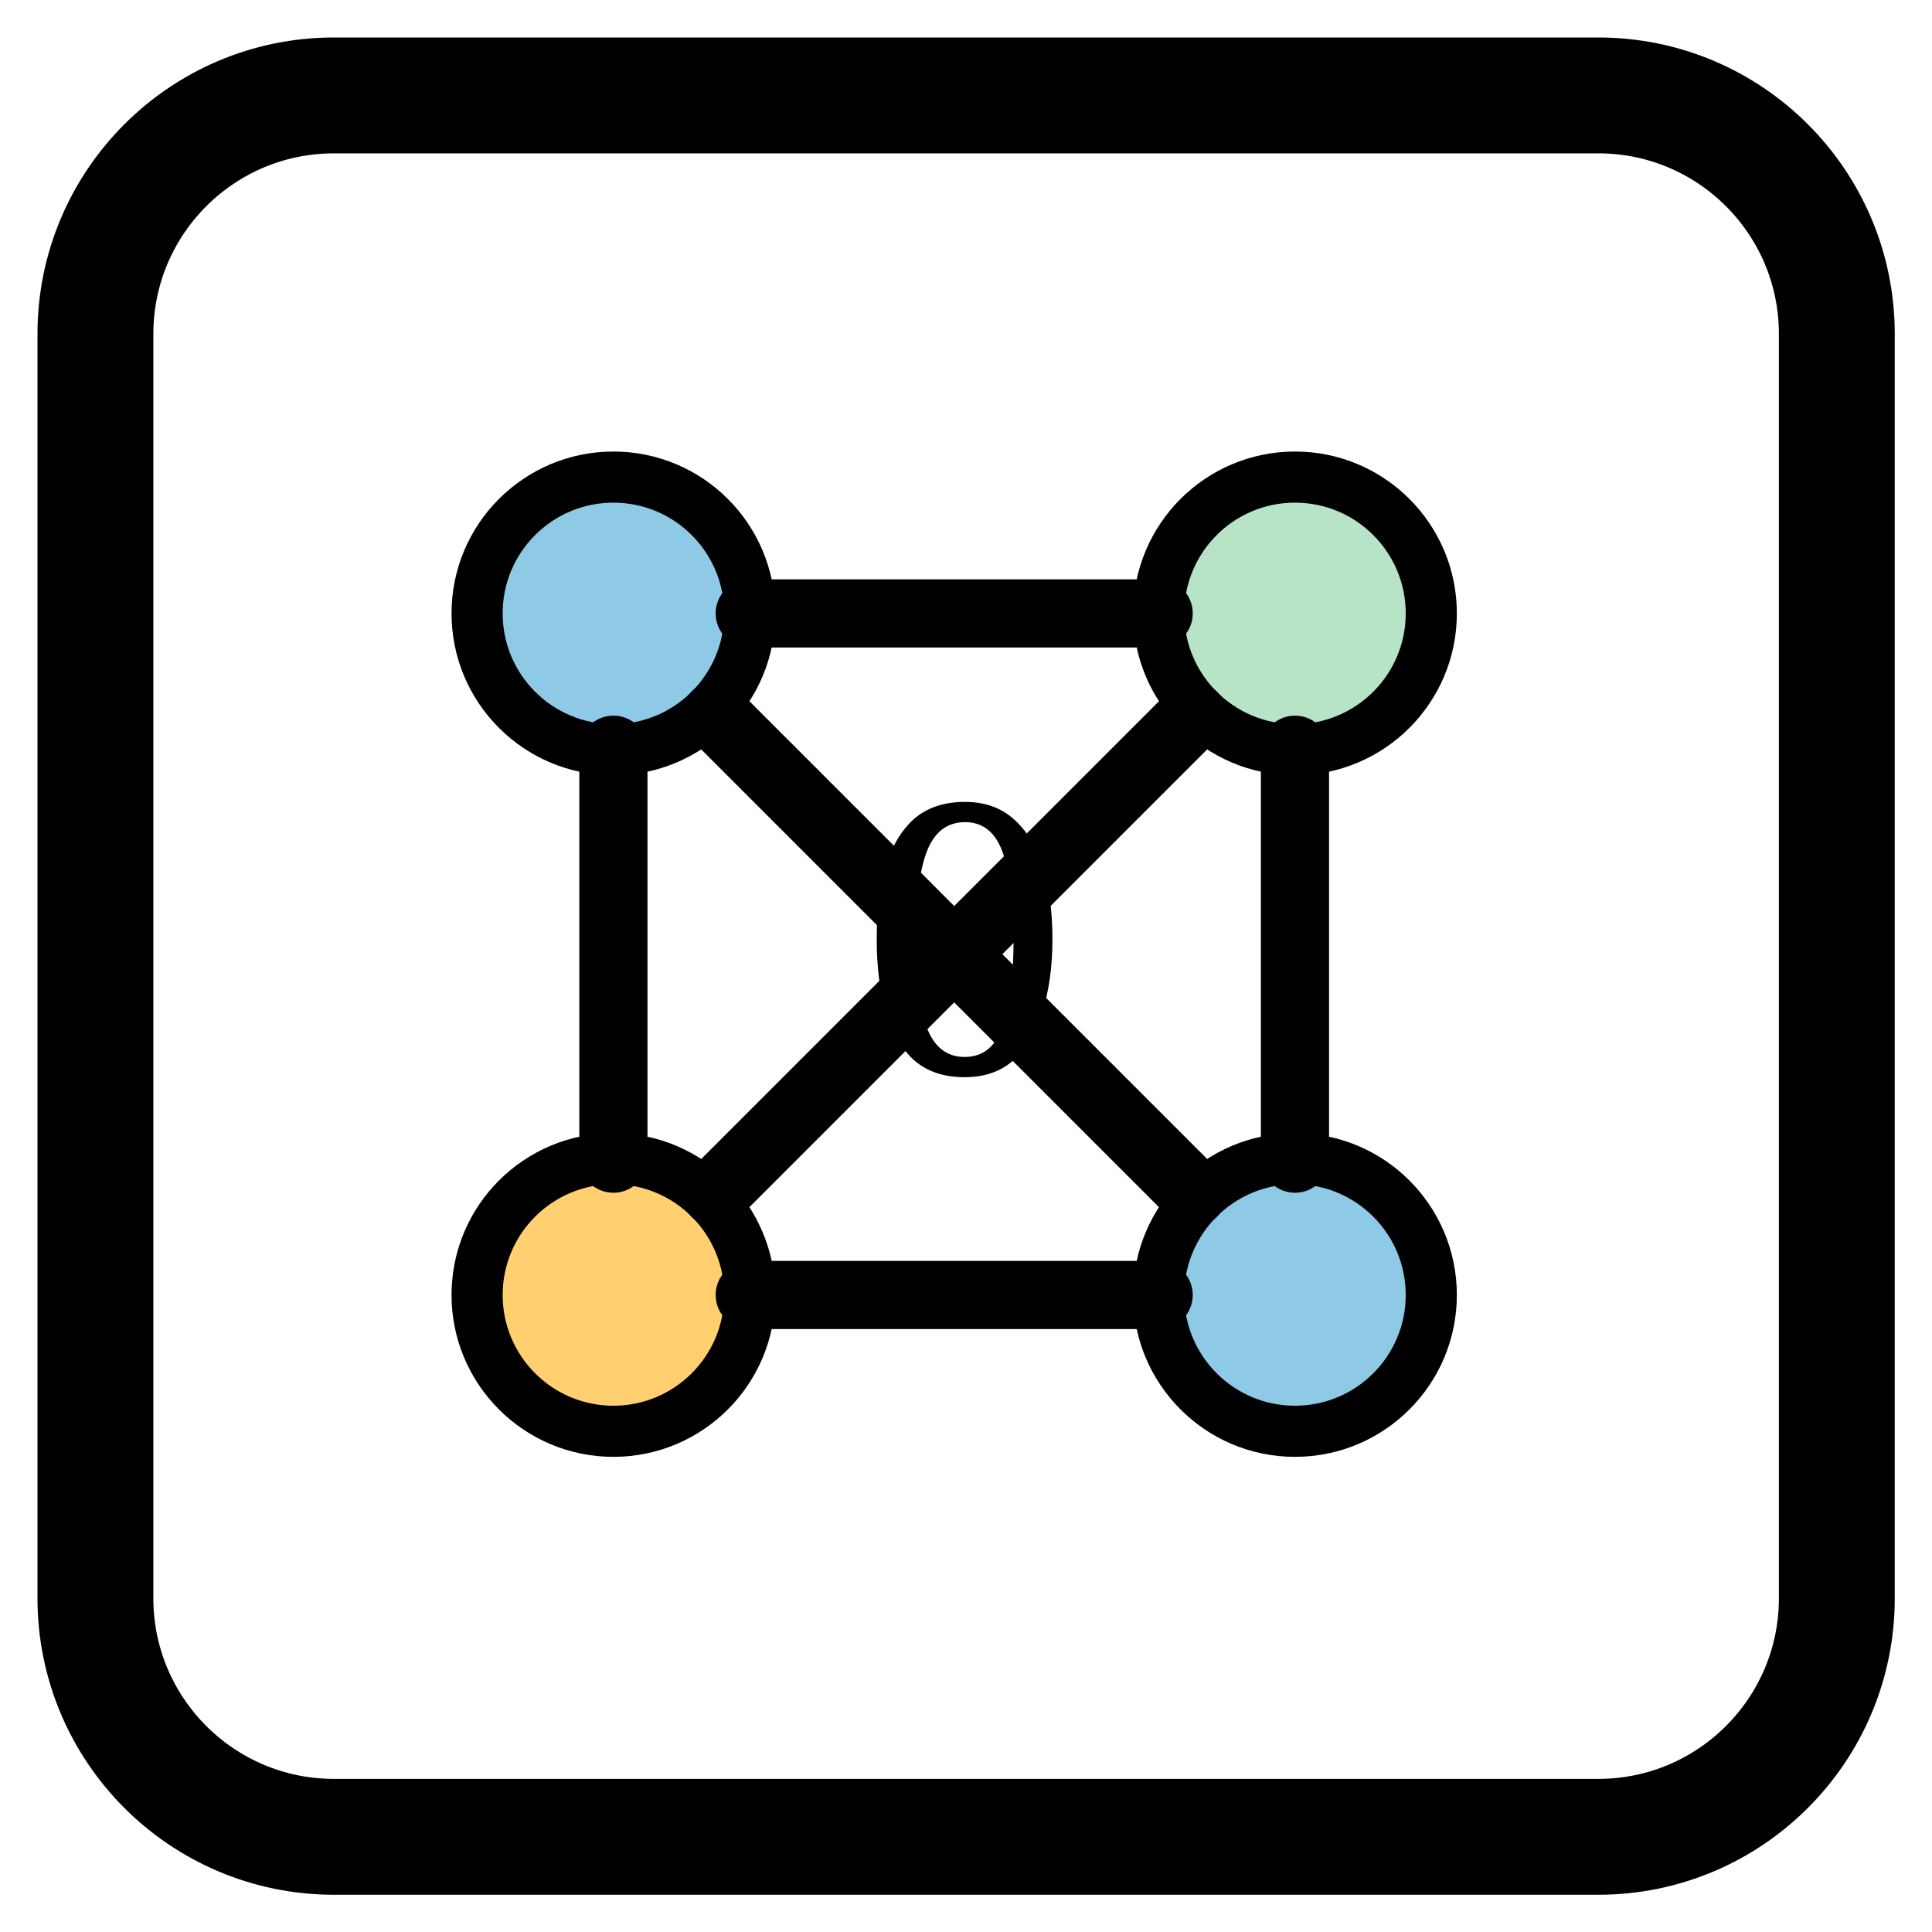
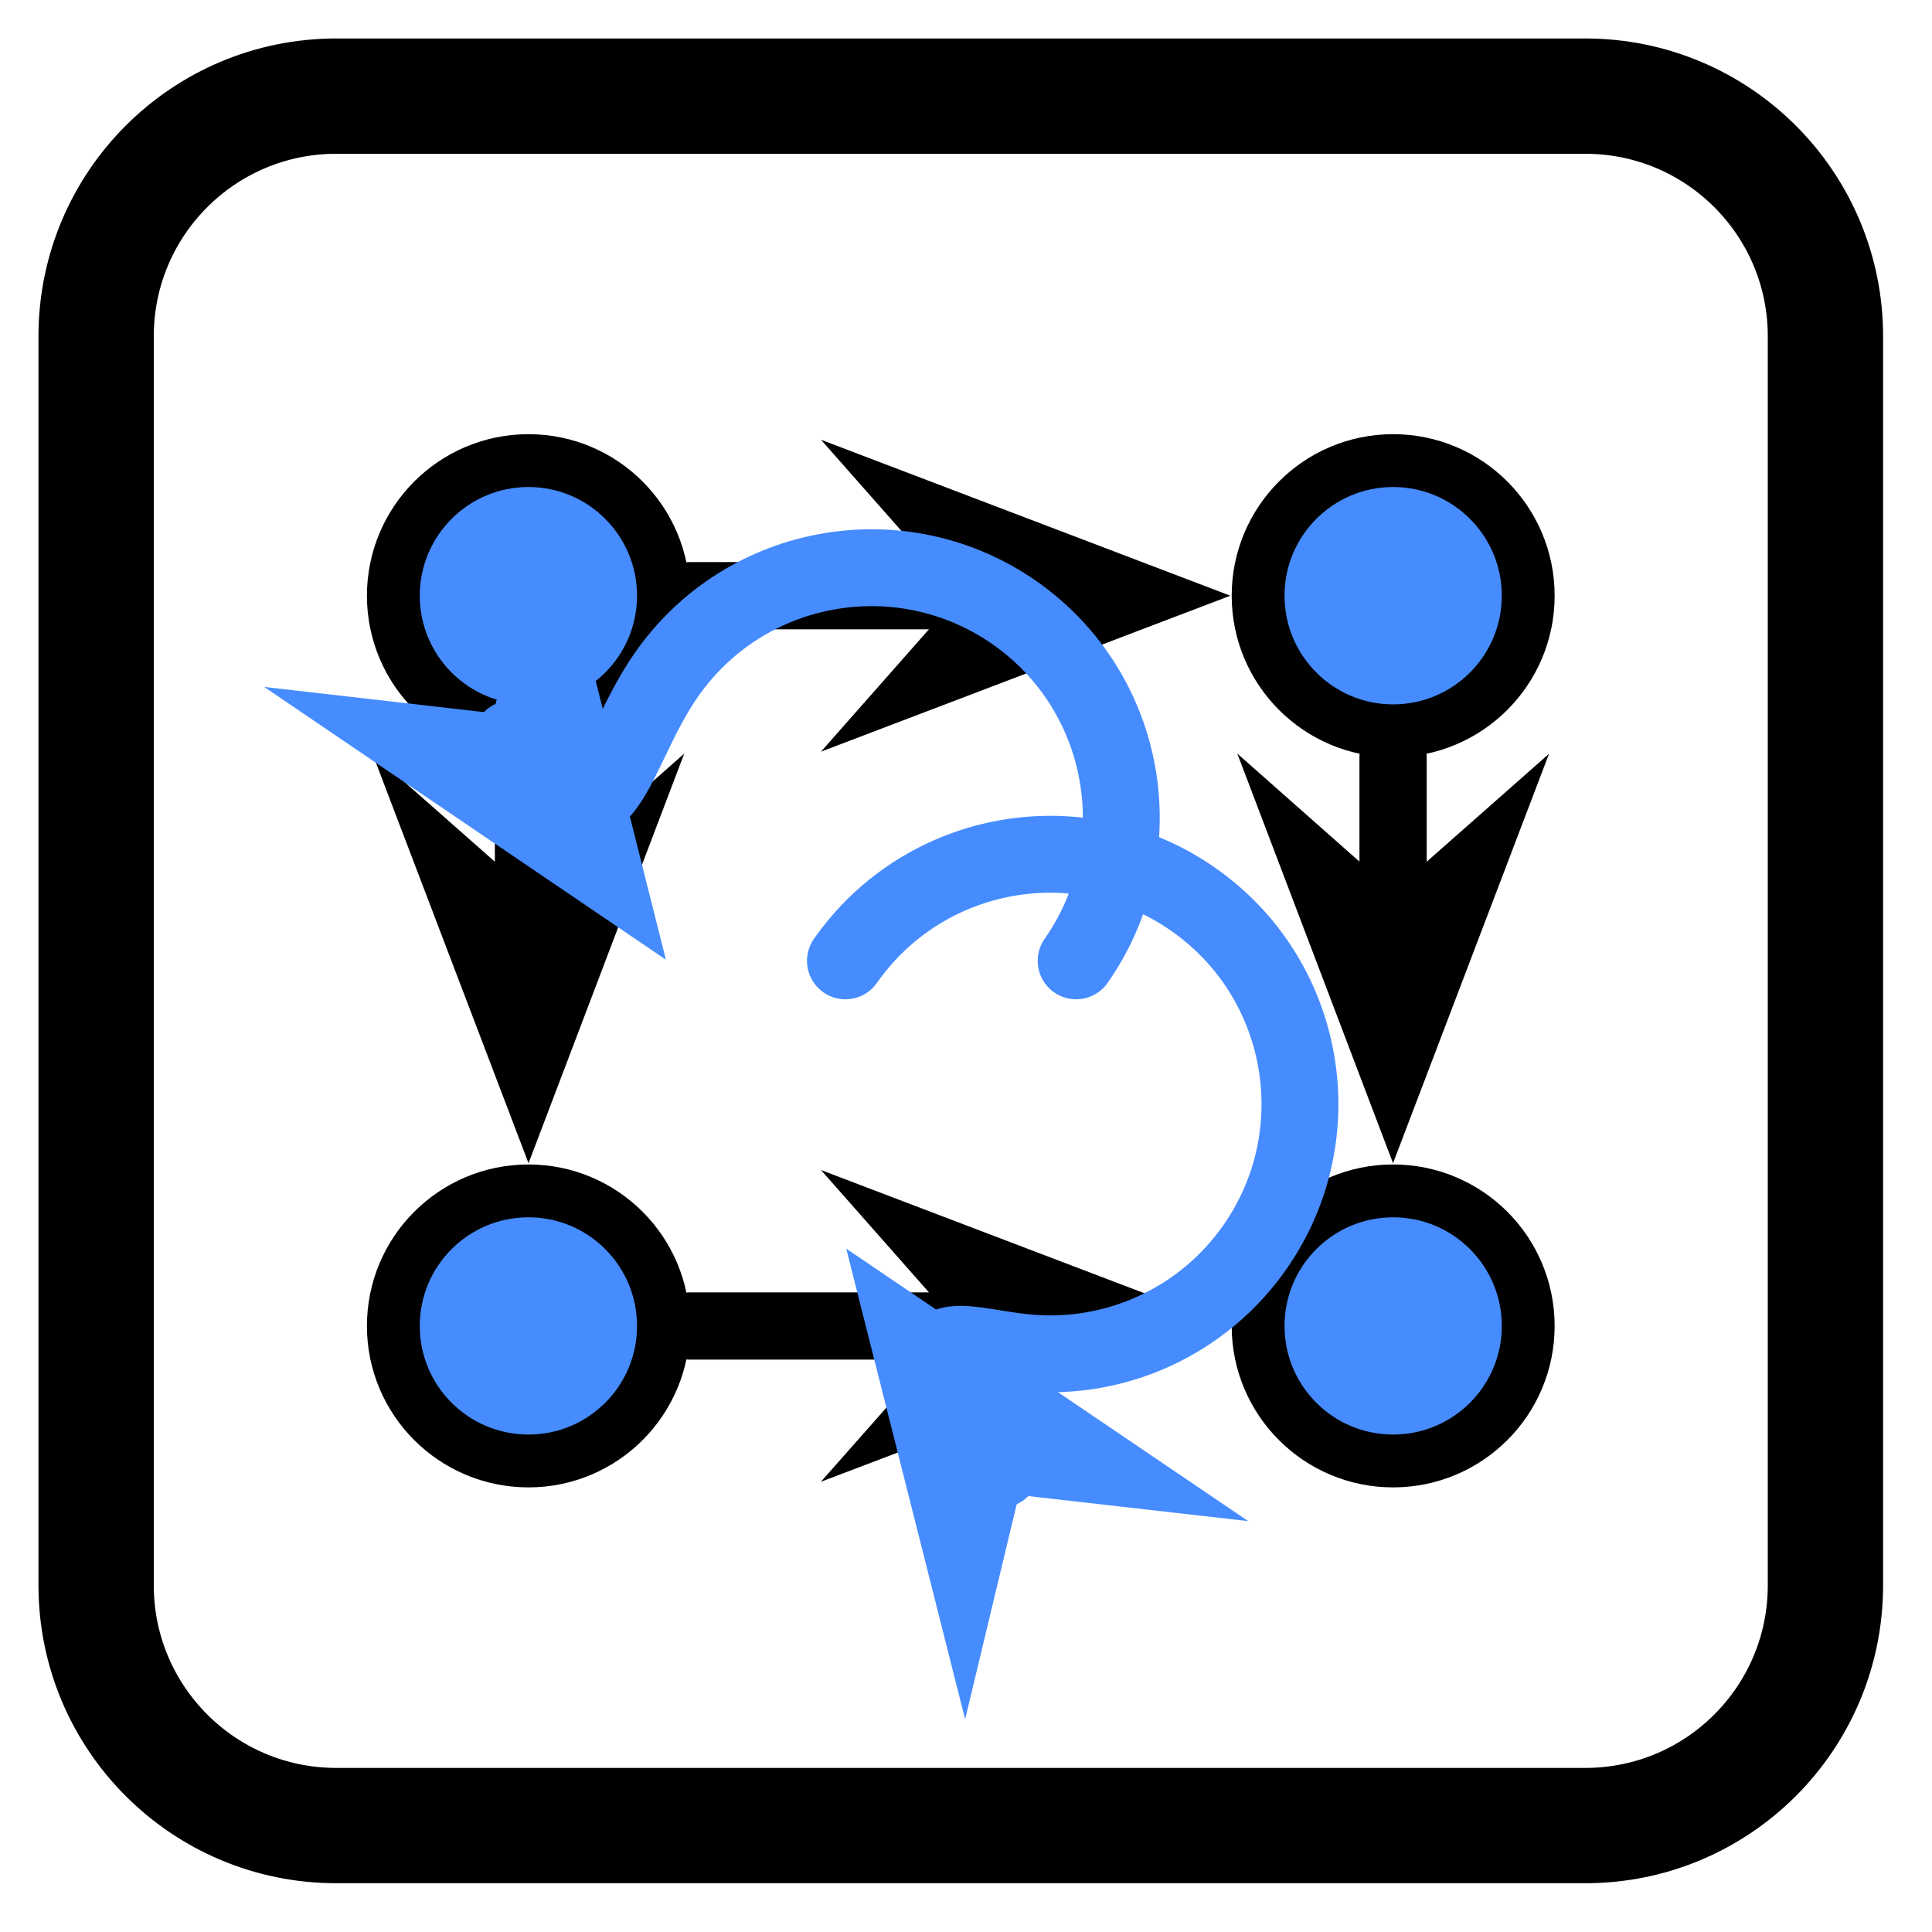
<svg xmlns="http://www.w3.org/2000/svg" width="56.693" height="56.693" viewBox="0 0 56.693 56.693">
-   <rect x="2.8" y="2.8" width="51.1" height="51.1" rx="7" fill="none" stroke="#000" stroke-width="3.4" />
-   <circle cx="18" cy="18" r="4" fill="#8ecae6" stroke="#000" stroke-width="1.5" />
-   <circle cx="38" cy="18" r="4" fill="#b7e4c7" stroke="#000" stroke-width="1.5" />
-   <circle cx="18" cy="38" r="4" fill="#ffcf70" stroke="#000" stroke-width="1.5" />
-   <circle cx="38" cy="38" r="4" fill="#8ecae6" stroke="#000" stroke-width="1.5" />
-   <path d="M22 18h12M22 38h12M18 22v12M38 22v12M21 21l14 14M35 21L21 35" fill="none" stroke="#000" stroke-width="2" stroke-linecap="round" />
-   <text x="28.3" y="31.5" font-family="serif" font-size="11" text-anchor="middle" fill="#000">0</text>
+   <defs>
+     <clipPath id="clip-0">
+       <path clip-rule="nonzero" d="M 0 0 L 56.387 0 L 56.387 48 L 0 48 Z M 0 0 " />
+     </clipPath>
+     <clipPath id="clip-1">
+       <path clip-rule="nonzero" d="M 0 8 L 56.387 8 L 56.387 56.387 L 0 56.387 Z M 0 8 " />
+     </clipPath>
+     <clipPath id="clip-2">
+       <path clip-rule="nonzero" d="M 0 0 L 46 0 L 46 56.387 L 0 56.387 Z M 0 0 " />
+     </clipPath>
+     <clipPath id="clip-3">
+       <path clip-rule="nonzero" d="M 10 0 L 56.387 0 L 56.387 56.387 L 10 56.387 Z M 10 0 " />
+     </clipPath>
+     <clipPath id="clip-4">
+       <path clip-rule="nonzero" d="M 0 7 L 56.387 7 L 56.387 56.387 L 0 56.387 Z M 0 7 " />
+     </clipPath>
+     <clipPath id="clip-5">
+       <path clip-rule="nonzero" d="M 0 0 L 50 0 L 50 56.387 L 0 56.387 Z M 0 0 " />
+     </clipPath>
+   </defs>
+   <path fill="none" stroke-width="3.402" stroke-linecap="round" stroke-linejoin="round" stroke="rgb(0%, 0%, 0%)" stroke-opacity="1" stroke-miterlimit="10" d="M -25.51 -18.424 L -25.51 18.426 C -25.51 22.338 -22.341 25.511 -18.425 25.511 L 18.425 25.511 C 22.341 25.511 25.51 22.338 25.51 18.426 L 25.51 -18.424 C 25.51 -22.34 22.341 -25.513 18.425 -25.513 L -18.425 -25.513 C -22.341 -25.513 -25.51 -22.34 -25.51 -18.424 Z M -25.51 -18.424 " transform="matrix(0.994614, 0, 0, -0.994614, 28.19333, 28.19432)" />
+   <path fill-rule="nonzero" fill="rgb(27.451%, 54.903%, 100%)" fill-opacity="1" stroke-width="1.559" stroke-linecap="round" stroke-linejoin="round" stroke="rgb(0%, 0%, 0%)" stroke-opacity="1" stroke-miterlimit="10" d="M -8.772 10.772 C -8.772 12.971 -10.555 14.758 -12.754 14.758 C -14.957 14.758 -16.741 12.971 -16.741 10.772 C -16.741 8.573 -14.957 6.786 -12.754 6.786 C -10.555 6.786 -8.772 8.573 -8.772 10.772 Z M -8.772 10.772 " transform="matrix(0.994614, 0, 0, -0.994614, 28.19333, 28.19432)" />
+   <path fill-rule="nonzero" fill="rgb(27.451%, 54.903%, 100%)" fill-opacity="1" stroke-width="1.559" stroke-linecap="round" stroke-linejoin="round" stroke="rgb(0%, 0%, 0%)" stroke-opacity="1" stroke-miterlimit="10" d="M 16.741 10.772 C 16.741 12.971 14.958 14.758 12.754 14.758 C 10.555 14.758 8.772 12.971 8.772 10.772 C 8.772 8.573 10.555 6.786 12.754 6.786 C 14.958 6.786 16.741 8.573 16.741 10.772 Z M 16.741 10.772 " transform="matrix(0.994614, 0, 0, -0.994614, 28.19333, 28.19432)" />
+   <path fill-rule="nonzero" fill="rgb(27.451%, 54.903%, 100%)" fill-opacity="1" stroke-width="1.559" stroke-linecap="round" stroke-linejoin="round" stroke="rgb(0%, 0%, 0%)" stroke-opacity="1" stroke-miterlimit="10" d="M -8.772 -10.774 C -8.772 -8.571 -10.555 -6.788 -12.754 -6.788 C -14.957 -6.788 -16.741 -8.571 -16.741 -10.774 C -16.741 -12.973 -14.957 -14.756 -12.754 -14.756 C -10.555 -14.756 -8.772 -12.973 -8.772 -10.774 Z M -8.772 -10.774 " transform="matrix(0.994614, 0, 0, -0.994614, 28.19333, 28.19432)" />
+   <path fill-rule="nonzero" fill="rgb(27.451%, 54.903%, 100%)" fill-opacity="1" stroke-width="1.559" stroke-linecap="round" stroke-linejoin="round" stroke="rgb(0%, 0%, 0%)" stroke-opacity="1" stroke-miterlimit="10" d="M 16.741 -10.774 C 16.741 -8.571 14.958 -6.788 12.754 -6.788 C 10.555 -6.788 8.772 -8.571 8.772 -10.774 C 8.772 -12.973 10.555 -14.756 12.754 -14.756 C 14.958 -14.756 16.741 -12.973 16.741 -10.774 Z M 16.741 -10.774 " transform="matrix(0.994614, 0, 0, -0.994614, 28.19333, 28.19432)" />
+   <path fill="none" stroke-width="1.984" stroke-linecap="round" stroke-linejoin="round" stroke="rgb(0%, 0%, 0%)" stroke-opacity="1" stroke-miterlimit="10" d="M -7.99 10.772 L 0.764 10.772 " transform="matrix(0.994614, 0, 0, -0.994614, 28.19333, 28.19432)" />
+   <path fill-rule="nonzero" fill="rgb(0%, 0%, 0%)" fill-opacity="1" d="M 33.332 17.48 L 27.477 15.25 L 29.445 17.48 L 27.477 19.711 Z M 33.332 17.48 " />
+   <g clip-path="url(#clip-0)">
+     <path fill="none" stroke-width="1.984" stroke-linecap="round" stroke-linejoin="miter" stroke="rgb(0%, 0%, 0%)" stroke-opacity="1" stroke-miterlimit="10" d="M 9.093 -0 L 3.206 2.243 L 5.185 -0 L 3.206 -2.243 Z M 9.093 -0 " transform="matrix(0.994614, 0, 0, -0.994614, 24.28778, 17.48043)" />
+   </g>
+   <path fill="none" stroke-width="1.984" stroke-linecap="round" stroke-linejoin="round" stroke="rgb(0%, 0%, 0%)" stroke-opacity="1" stroke-miterlimit="10" d="M -7.99 -10.774 L 0.764 -10.774 " transform="matrix(0.994614, 0, 0, -0.994614, 28.19333, 28.19432)" />
+   <path fill-rule="nonzero" fill="rgb(0%, 0%, 0%)" fill-opacity="1" d="M 33.332 38.91 L 27.477 36.68 L 29.445 38.91 L 27.477 41.137 Z M 33.332 38.91 " />
+   <g clip-path="url(#clip-1)">
+     <path fill="none" stroke-width="1.984" stroke-linecap="round" stroke-linejoin="miter" stroke="rgb(0%, 0%, 0%)" stroke-opacity="1" stroke-miterlimit="10" d="M 9.093 -0.002 L 3.206 2.241 L 5.185 -0.002 L 3.206 -2.241 Z M 9.093 -0.002 " transform="matrix(0.994614, 0, 0, -0.994614, 24.28778, 38.90822)" />
+   </g>
+   <path fill="none" stroke-width="1.984" stroke-linecap="round" stroke-linejoin="round" stroke="rgb(0%, 0%, 0%)" stroke-opacity="1" stroke-miterlimit="10" d="M -12.754 6.008 L -12.754 1.22 " transform="matrix(0.994614, 0, 0, -0.994614, 28.19333, 28.19432)" />
+   <path fill-rule="nonzero" fill="rgb(0%, 0%, 0%)" fill-opacity="1" d="M 15.508 31.359 L 17.734 25.504 L 15.508 27.473 L 13.277 25.504 Z M 15.508 31.359 " />
+   <g clip-path="url(#clip-2)">
+     <path fill="none" stroke-width="1.984" stroke-linecap="round" stroke-linejoin="miter" stroke="rgb(0%, 0%, 0%)" stroke-opacity="1" stroke-miterlimit="10" d="M 9.093 0.002 L 3.206 2.24 L 5.185 0.002 L 3.206 -2.241 Z M 9.093 0.002 " transform="matrix(0, 0.994614, 0.994614, 0, 15.50608, 22.31542)" />
+   </g>
+   <path fill="none" stroke-width="1.984" stroke-linecap="round" stroke-linejoin="round" stroke="rgb(0%, 0%, 0%)" stroke-opacity="1" stroke-miterlimit="10" d="M 12.754 6.008 L 12.754 1.22 " transform="matrix(0.994614, 0, 0, -0.994614, 28.19333, 28.19432)" />
+   <path fill-rule="nonzero" fill="rgb(0%, 0%, 0%)" fill-opacity="1" d="M 40.879 31.359 L 43.109 25.504 L 40.879 27.473 L 38.652 25.504 Z M 40.879 31.359 " />
+   <g clip-path="url(#clip-3)">
+     <path fill="none" stroke-width="1.984" stroke-linecap="round" stroke-linejoin="miter" stroke="rgb(0%, 0%, 0%)" stroke-opacity="1" stroke-miterlimit="10" d="M 9.093 -0.002 L 3.206 2.241 L 5.185 -0.002 L 3.206 -2.24 Z M 9.093 -0.002 " transform="matrix(0, 0.994614, 0.994614, 0, 40.88058, 22.31542)" />
+   </g>
+   <path fill="none" stroke-width="2.268" stroke-linecap="round" stroke-linejoin="round" stroke="rgb(27.451%, 54.903%, 100%)" stroke-opacity="1" stroke-miterlimit="10" d="M -3.403 -0.001 C -1.066 3.333 3.529 4.146 6.863 1.81 C 10.198 -0.523 11.007 -5.118 8.674 -8.453 C 7.162 -10.613 4.617 -11.799 1.993 -11.567 C -0.175 -11.379 -2.15 -10.24 1.18 -15 " transform="matrix(0.994614, 0, 0, -0.994614, 28.19333, 28.19432)" />
+   <path fill-rule="nonzero" fill="rgb(27.451%, 54.903%, 100%)" fill-opacity="1" d="M 26.617 39.188 L 28.293 45.82 L 29.051 42.66 L 32.281 43.027 Z M 26.617 39.188 " />
+   <g clip-path="url(#clip-4)">
+     <path fill="none" stroke-width="2.226" stroke-linecap="round" stroke-linejoin="miter" stroke="rgb(27.451%, 54.903%, 100%)" stroke-opacity="1" stroke-miterlimit="10" d="M 10.023 0.002 L 3.594 2.447 L 5.76 0 L 3.594 -2.449 Z M 10.023 0.002 " transform="matrix(-0.570471, -0.814728, -0.814728, 0.570471, 32.33679, 47.35251)" />
+   </g>
+   <path fill="none" stroke-width="2.268" stroke-linecap="round" stroke-linejoin="round" stroke="rgb(27.451%, 54.903%, 100%)" stroke-opacity="1" stroke-miterlimit="10" d="M 3.403 -0.001 C 5.736 3.333 4.927 7.928 1.593 10.265 C -1.742 12.598 -6.337 11.789 -8.674 8.455 C -10.449 5.918 -10.449 2.536 -13.257 6.546 " transform="matrix(0.994614, 0, 0, -0.994614, 28.19333, 28.19432)" />
+   <path fill-rule="nonzero" fill="rgb(27.451%, 54.903%, 100%)" fill-opacity="1" d="M 17.758 25.613 L 16.086 18.977 L 15.328 22.141 L 12.098 21.77 Z M 17.758 25.613 " />
+   <g clip-path="url(#clip-5)">
+     <path fill="none" stroke-width="2.226" stroke-linecap="round" stroke-linejoin="miter" stroke="rgb(27.451%, 54.903%, 100%)" stroke-opacity="1" stroke-miterlimit="10" d="M 10.024 -0.002 L 3.594 2.449 L 5.763 -0 L 3.595 -2.447 Z M 10.024 -0.002 " transform="matrix(0.570471, 0.814728, 0.814728, -0.570471, 12.04058, 17.44511)" />
+   </g>
</svg>
